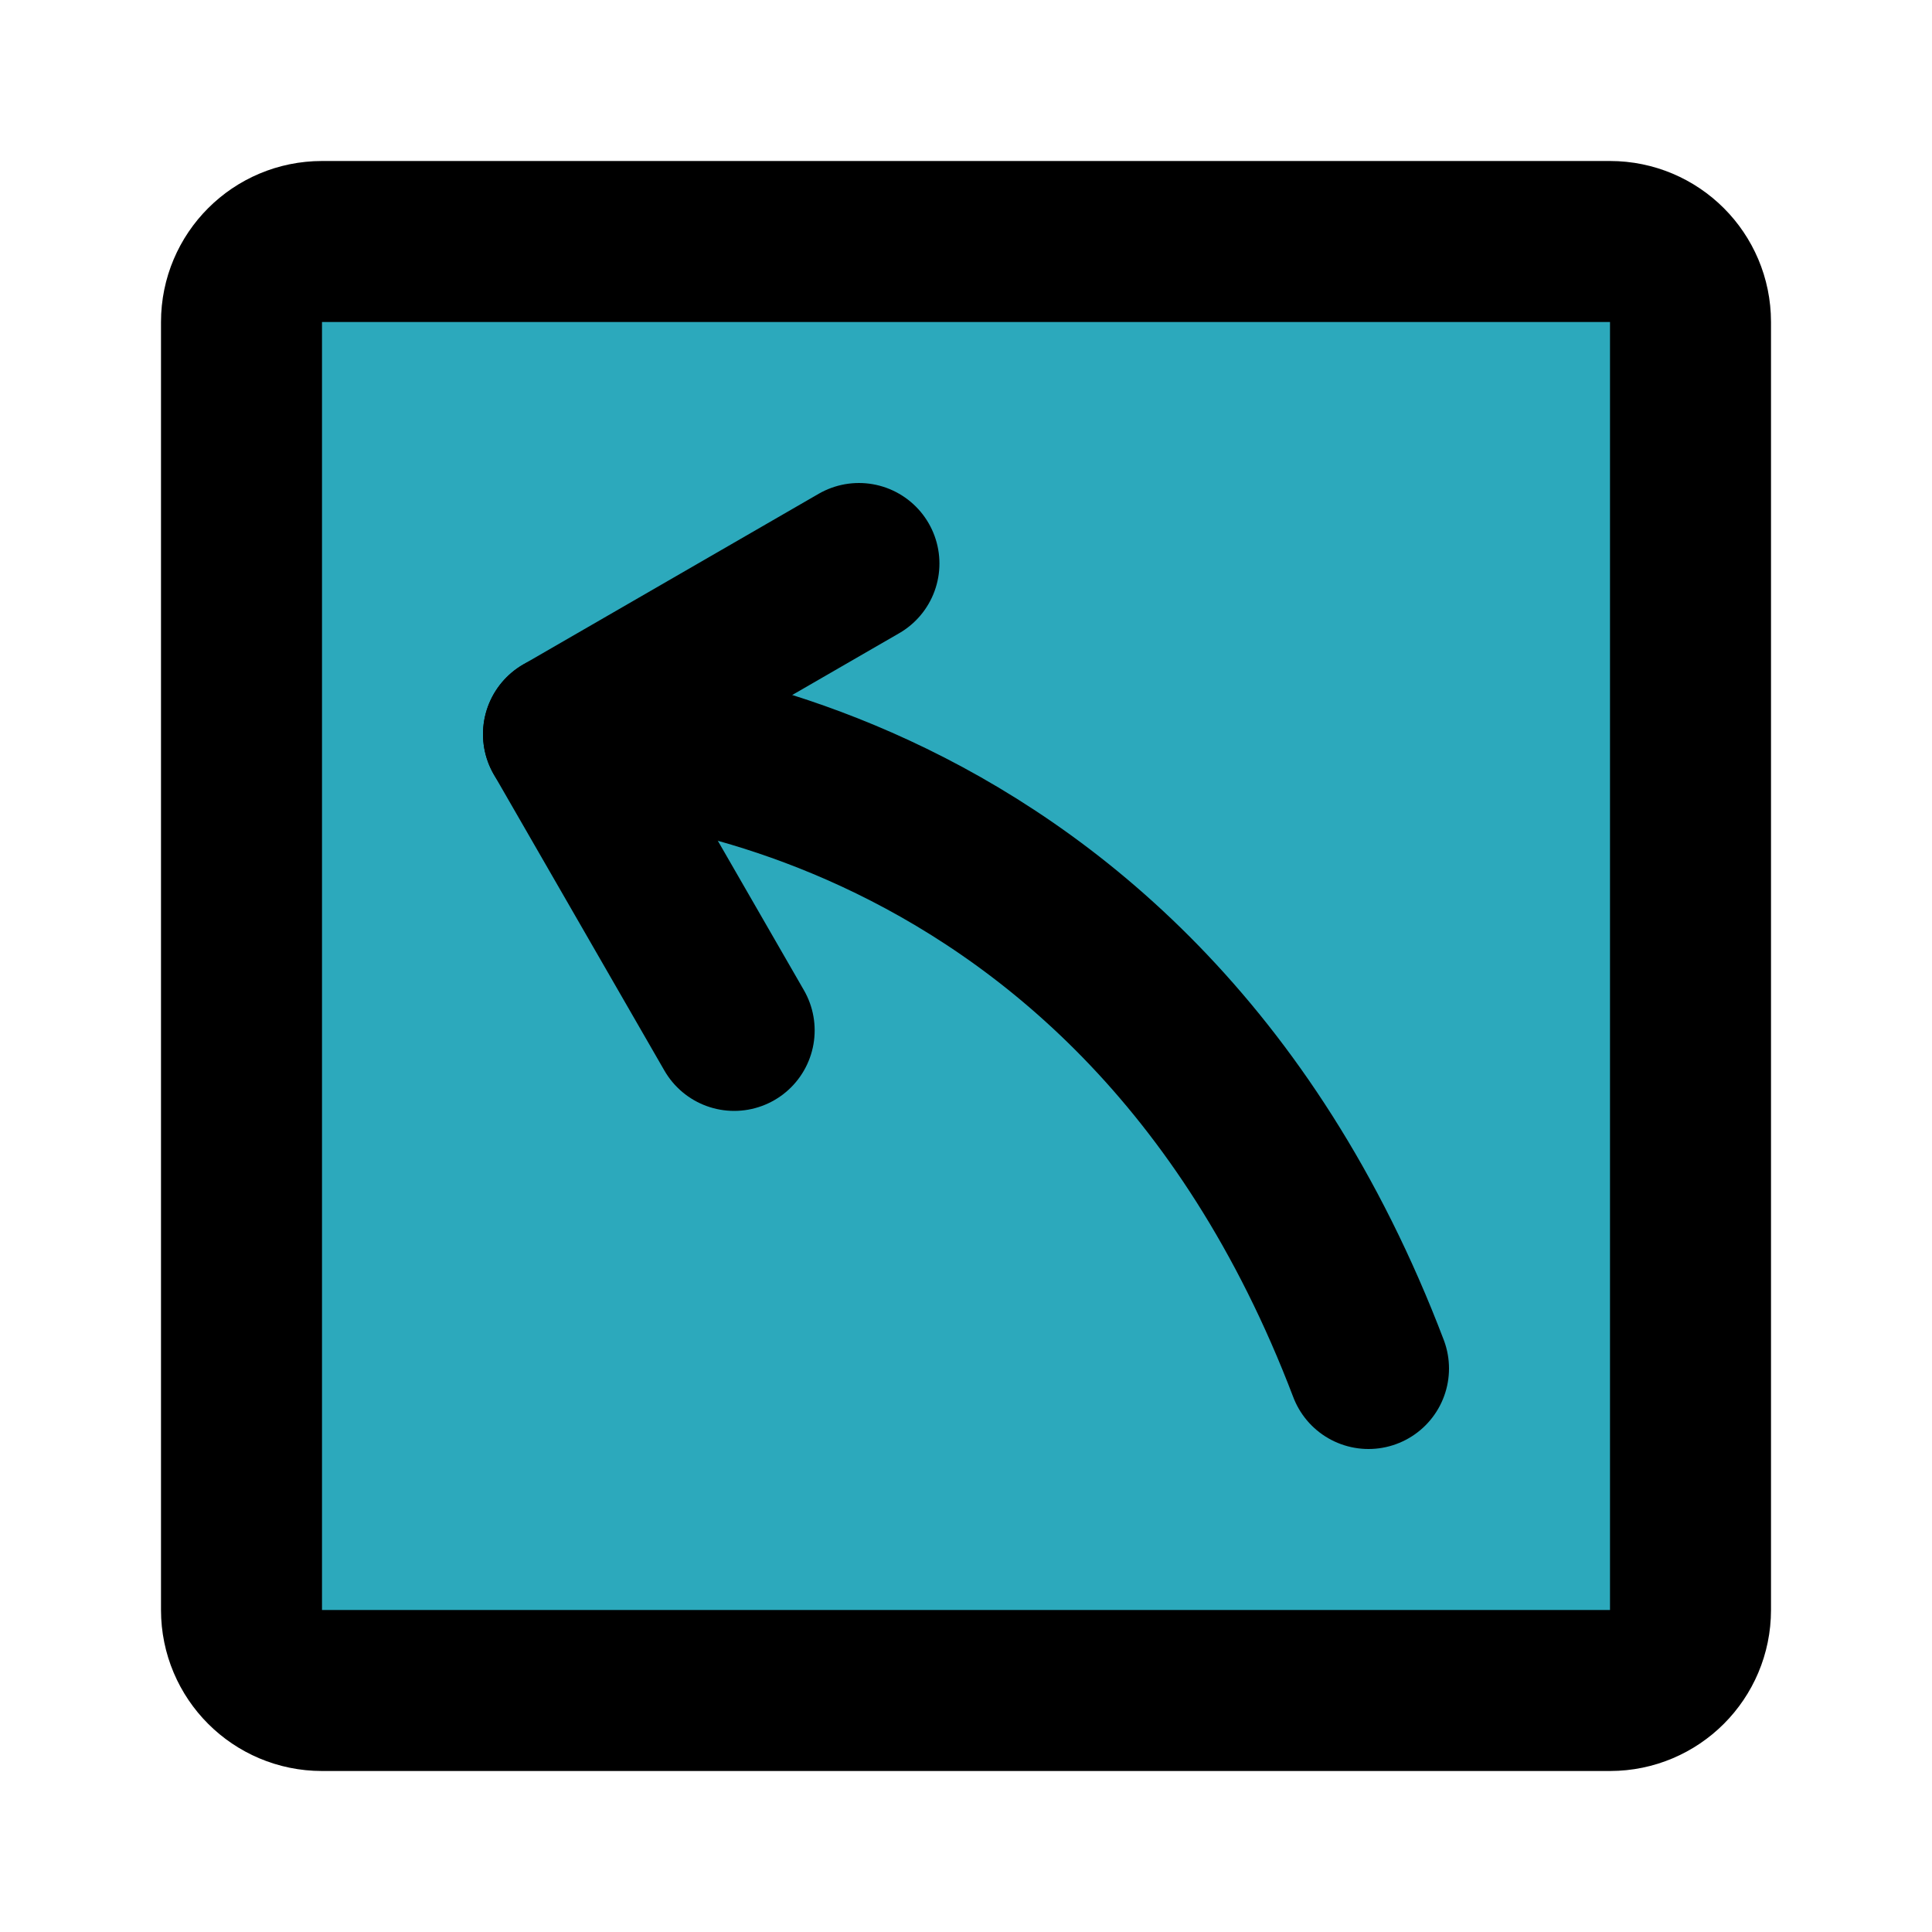
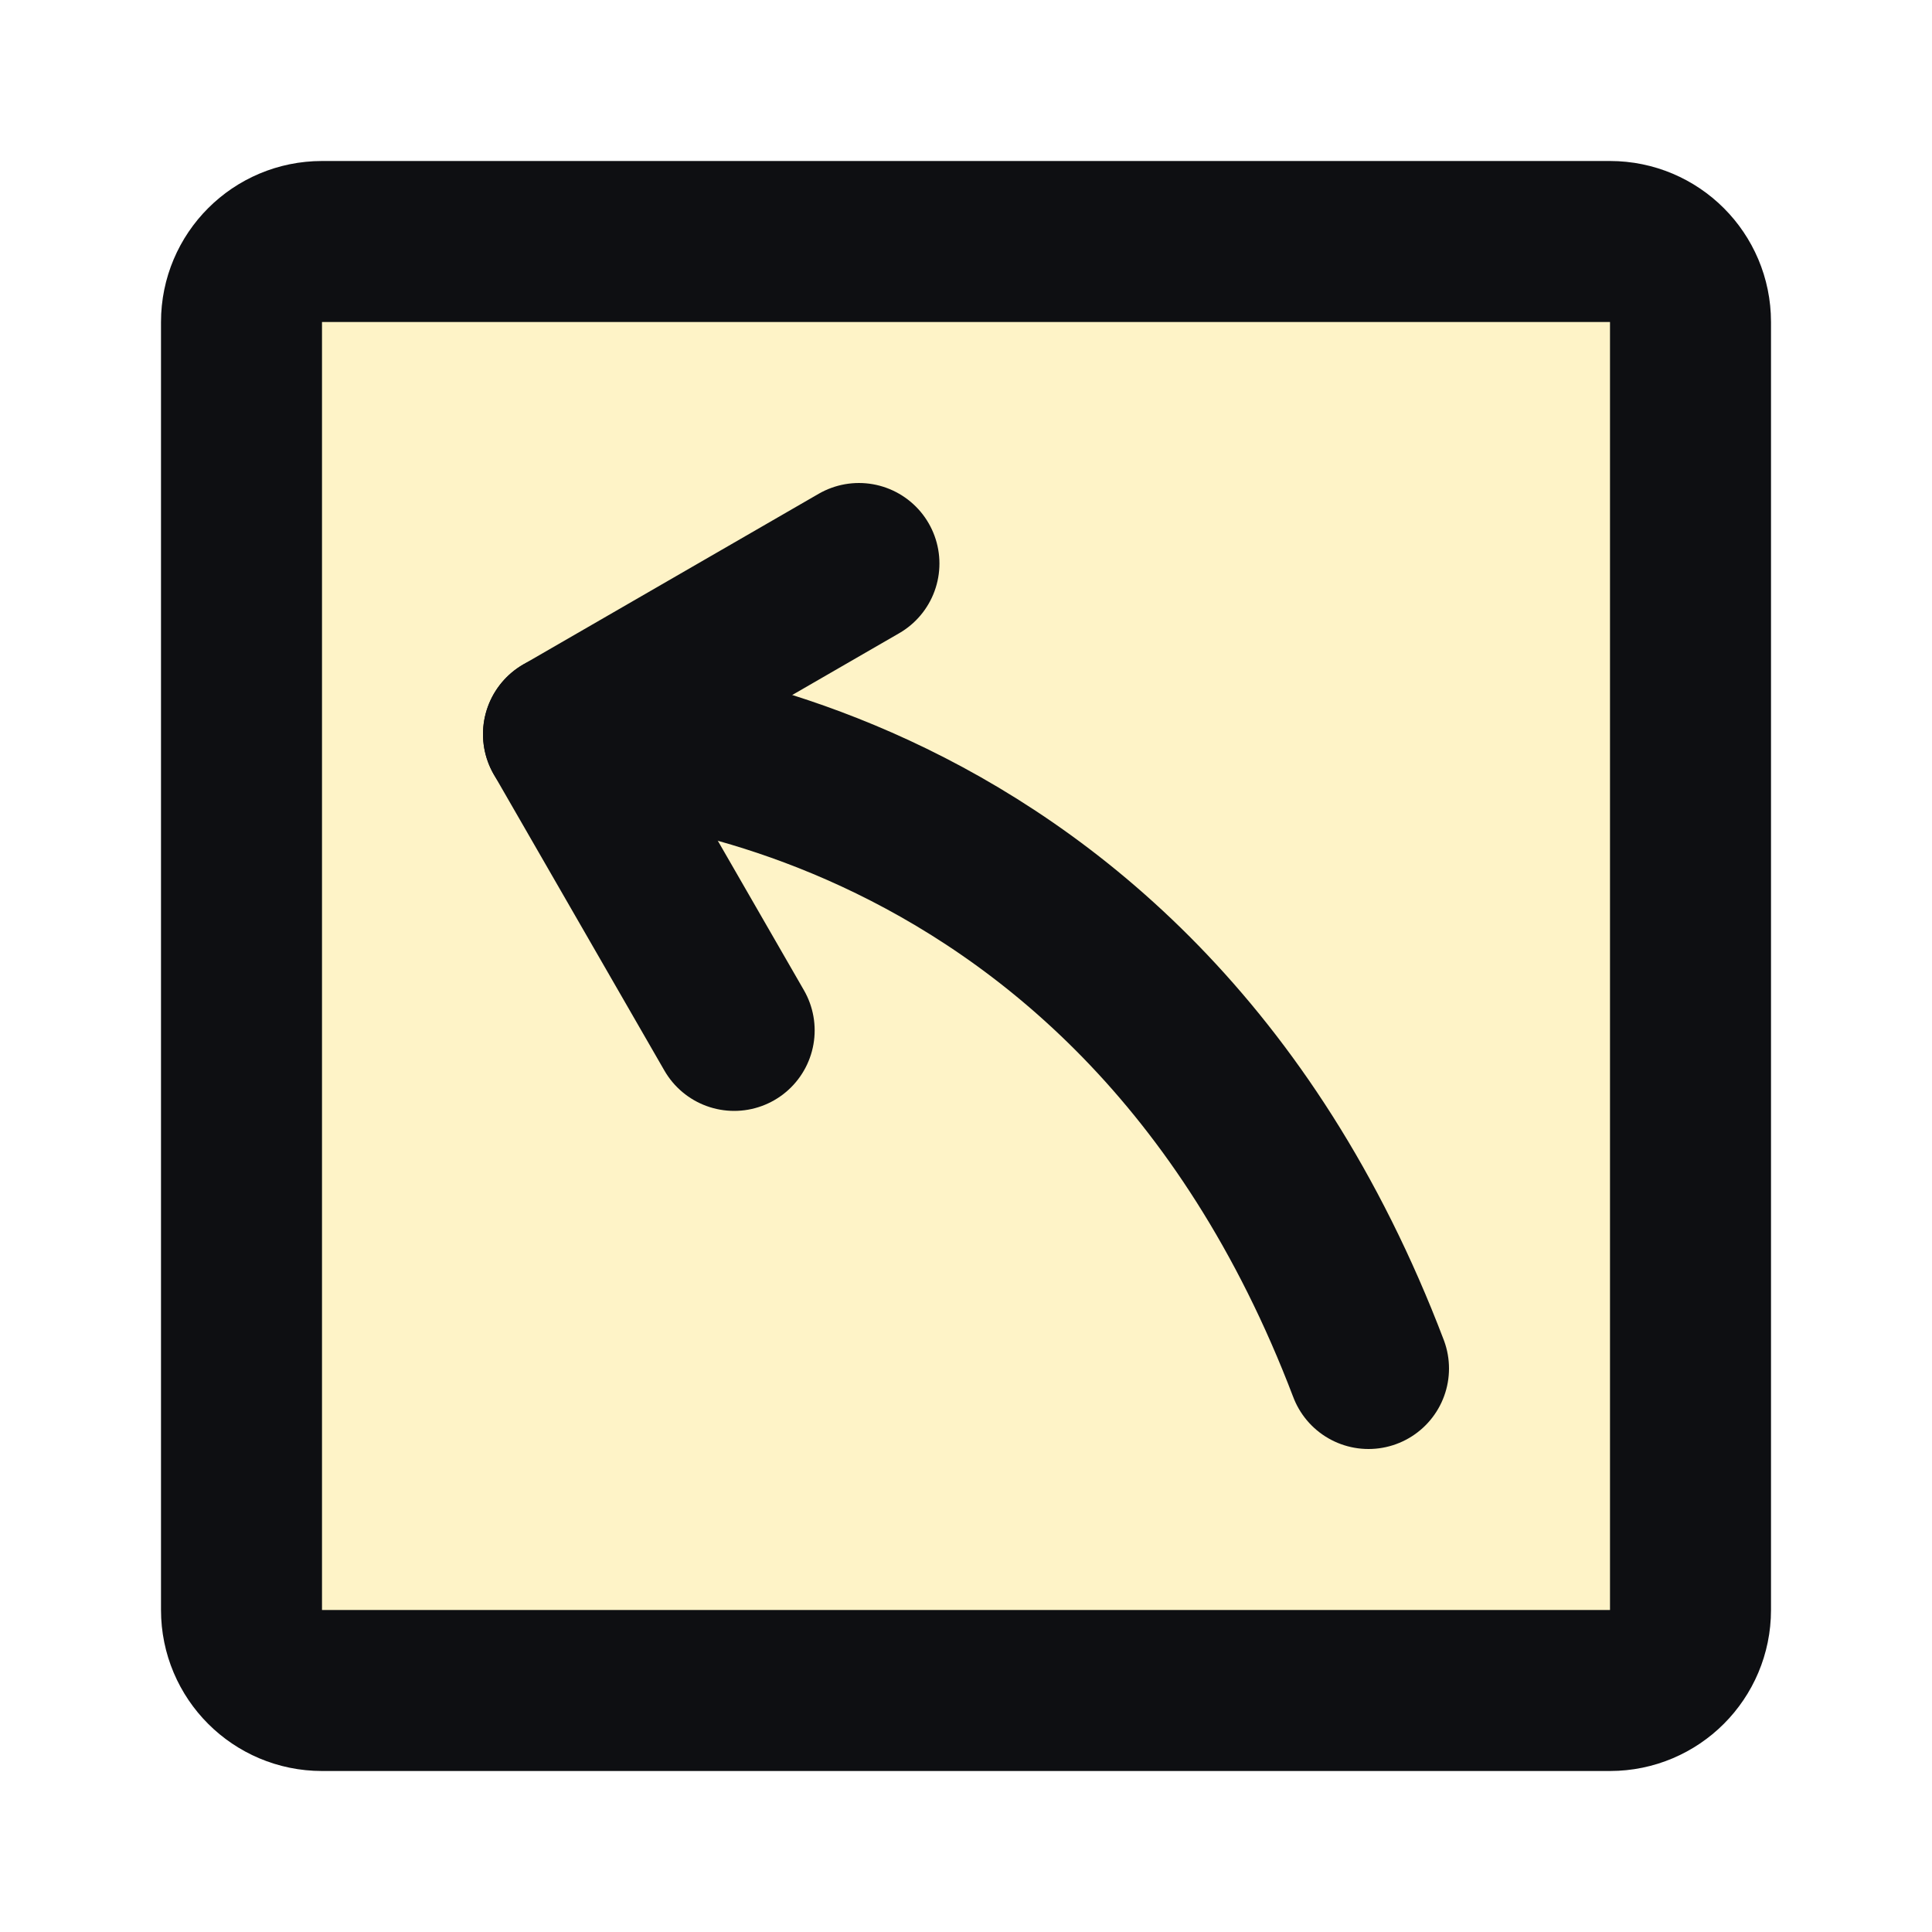
- <svg xmlns="http://www.w3.org/2000/svg" fill="#000000" width="800px" height="800px" viewBox="0 0 24 24" id="curve-arrow-left-sqaure-2" data-name="Flat Line" class="icon flat-line">
-   <rect id="secondary" x="3" y="3" width="18" height="18" rx="1" transform="translate(24 24) rotate(180)" style="fill: rgb(44, 169, 188); stroke-width: 2;" />
-   <polyline id="primary" points="10.67 7 7 9.12 9.12 12.8" style="fill: none; stroke: rgb(0, 0, 0); stroke-linecap: round; stroke-linejoin: round; stroke-width: 2;" />
-   <path id="primary-2" data-name="primary" d="M17,17C14,9.12,7,9.12,7,9.12" style="fill: none; stroke: rgb(0, 0, 0); stroke-linecap: round; stroke-linejoin: round; stroke-width: 2;" />
-   <rect id="primary-3" data-name="primary" x="3" y="3" width="18" height="18" rx="1" transform="translate(24 24) rotate(180)" style="fill: none; stroke: rgb(0, 0, 0); stroke-linecap: round; stroke-linejoin: round; stroke-width: 2;" />
+ <svg xmlns="http://www.w3.org/2000/svg" fill="none" width="800px" height="800px" viewBox="0 0 24 24" id="curve-arrow-left-sqaure-2" data-name="Flat Line" class="icon flat-line">
+   <rect id="secondary" x="3" y="3" width="18" height="18" rx="1" transform="translate(24 24) rotate(180)" style="fill: #FEF3C7; stroke-width: 2;" />
+   <polyline id="primary" points="10.67 7 7 9.12 9.12 12.8" style="fill: none; stroke: #0E0F12; stroke-linecap: round; stroke-linejoin: round; stroke-width: 2;" />
+   <path id="primary-2" data-name="primary" d="M17,17C14,9.12,7,9.12,7,9.12" style="fill: none; stroke: #0E0F12; stroke-linecap: round; stroke-linejoin: round; stroke-width: 2;" />
+   <rect id="primary-3" data-name="primary" x="3" y="3" width="18" height="18" rx="1" transform="translate(24 24) rotate(180)" style="fill: none; stroke: #0E0F12; stroke-linecap: round; stroke-linejoin: round; stroke-width: 2;" />
</svg>
